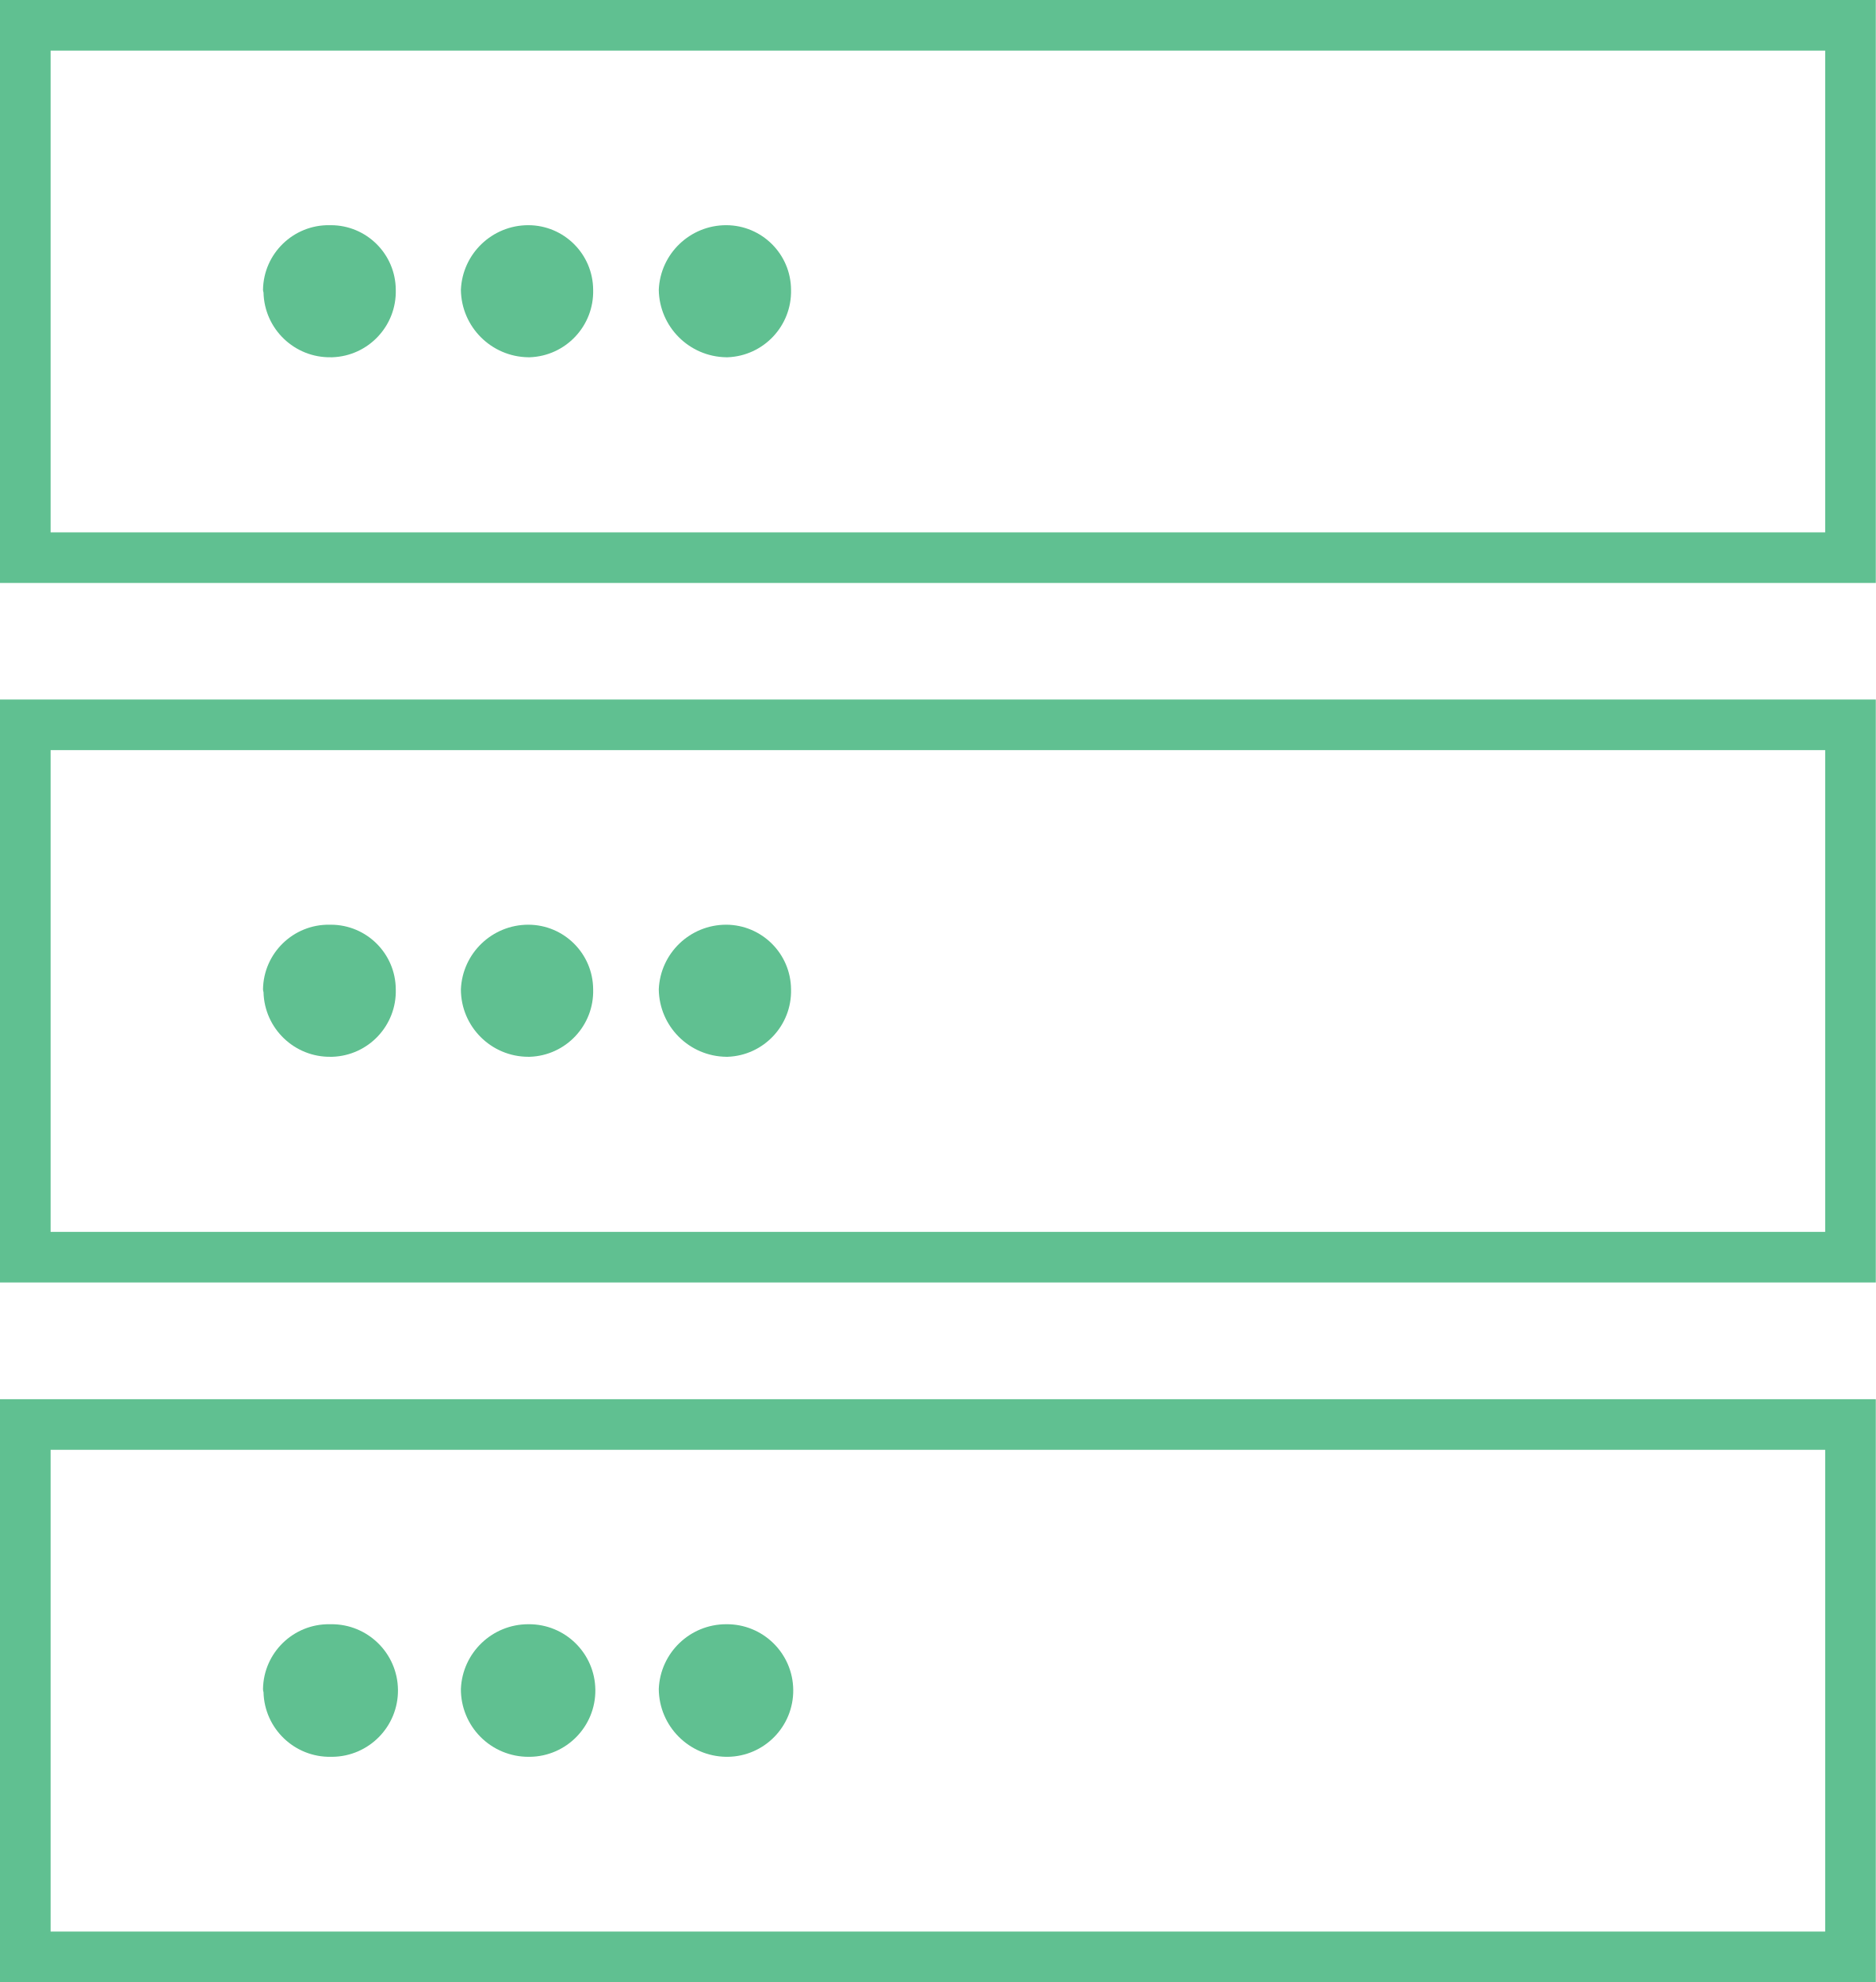
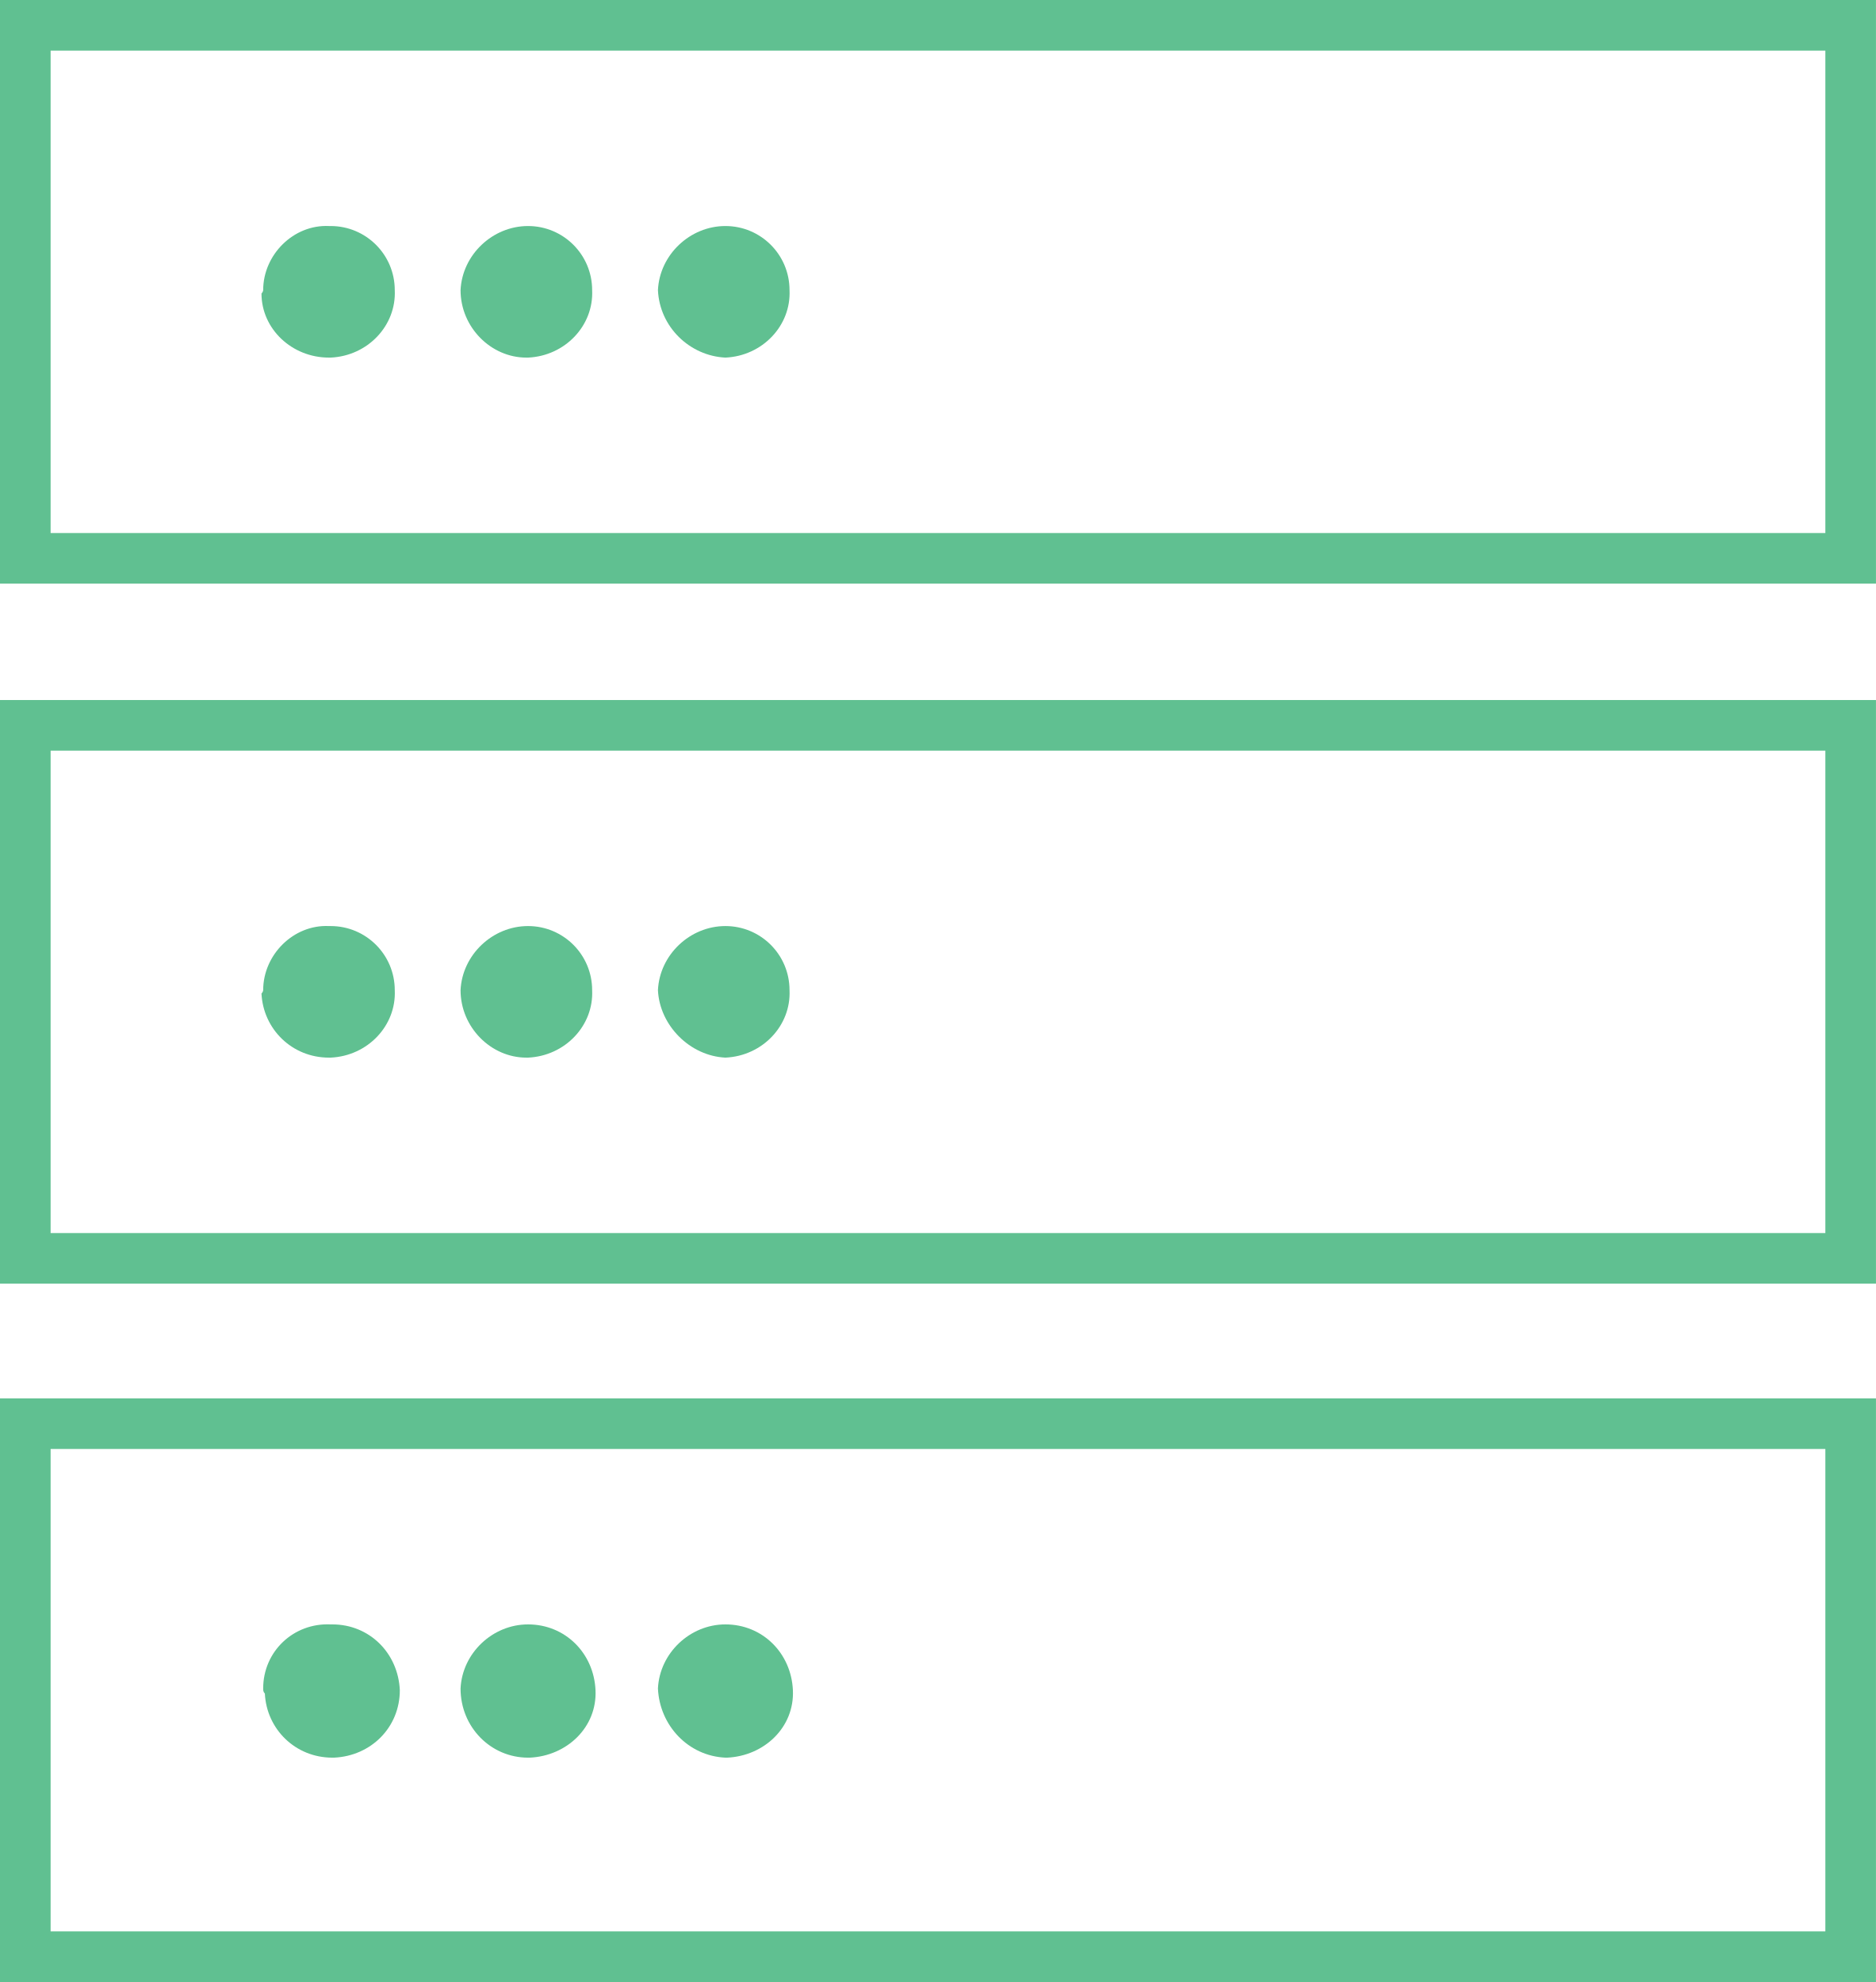
- <svg xmlns="http://www.w3.org/2000/svg" viewBox="0 0 111.19 117.5">
-   <defs>
-     <style>.cls-1{fill:none;stroke:#60c091;stroke-miterlimit:10;stroke-width:3px;}.cls-2{fill:#60c091;}</style>
-   </defs>
-   <g id="Layer_2" data-name="Layer 2">
-     <g id="Layer_1-2" data-name="Layer 1">
-       <g id="server_o_m" data-name="server o m">
-         <rect id="Rectangle_314" data-name="Rectangle 314" class="cls-1" x="1.5" y="1.5" width="108.19" height="31.56" />
-         <rect id="Rectangle_315" data-name="Rectangle 315" class="cls-1" x="1.5" y="42.97" width="108.19" height="31.56" />
-         <rect id="Rectangle_316" data-name="Rectangle 316" class="cls-1" x="1.5" y="84.45" width="108.19" height="31.56" />
-         <g id="Group_1403" data-name="Group 1403">
-           <path id="Path_158" data-name="Path 158" class="cls-2" d="M39.05,100.13h0a4,4,0,0,1,4-3.84,3.93,3.93,0,0,1,.08,7.86h-.08A4.05,4.05,0,0,1,39.05,100.13Z" />
-           <path id="Path_159" data-name="Path 159" class="cls-2" d="M27.32,100.13h0a4,4,0,0,1,4-3.84,3.93,3.93,0,0,1,.08,7.86h-.08A4,4,0,0,1,27.32,100.13Z" />
-           <path id="Path_160" data-name="Path 160" class="cls-2" d="M15.59,100.13h0a3.9,3.9,0,0,1,3.95-3.84h.08a3.93,3.93,0,0,1,.08,7.86h-.08a3.93,3.93,0,0,1-4-3.83A.61.61,0,0,1,15.59,100.13Z" />
-         </g>
-         <g id="Group_1404" data-name="Group 1404">
-           <path id="Path_161" data-name="Path 161" class="cls-2" d="M39.05,58.65h0a4,4,0,0,1,4-3.83,3.86,3.86,0,0,1,3.84,3.83,3.9,3.9,0,0,1-3.76,4h-.08A4.05,4.05,0,0,1,39.05,58.65Z" />
-           <path id="Path_162" data-name="Path 162" class="cls-2" d="M27.32,58.65h0a4,4,0,0,1,4-3.83,3.85,3.85,0,0,1,3.84,3.83,3.89,3.89,0,0,1-3.76,4h-.08A4,4,0,0,1,27.32,58.65Z" />
-           <path id="Path_163" data-name="Path 163" class="cls-2" d="M15.59,58.65h0a3.89,3.89,0,0,1,3.95-3.83h.08a3.85,3.85,0,0,1,3.84,3.83,3.89,3.89,0,0,1-3.76,4h-.08a3.93,3.93,0,0,1-4-3.83A.67.67,0,0,1,15.59,58.65Z" />
-         </g>
-         <g id="Group_1405" data-name="Group 1405">
-           <path id="Path_164" data-name="Path 164" class="cls-2" d="M39.05,17.18h0a4,4,0,0,1,4-3.83,3.85,3.85,0,0,1,3.84,3.83,3.91,3.91,0,0,1-3.76,4h-.08A4.06,4.06,0,0,1,39.05,17.18Z" />
-           <path id="Path_165" data-name="Path 165" class="cls-2" d="M27.32,17.18h0a4,4,0,0,1,4-3.83,3.85,3.85,0,0,1,3.84,3.83,3.9,3.9,0,0,1-3.76,4h-.08A4.05,4.05,0,0,1,27.32,17.18Z" />
-           <path id="Path_166" data-name="Path 166" class="cls-2" d="M15.59,17.18h0a3.89,3.89,0,0,1,3.95-3.83h.08a3.85,3.85,0,0,1,3.84,3.83,3.9,3.9,0,0,1-3.76,4h-.08a3.93,3.93,0,0,1-4-3.84A.6.6,0,0,1,15.59,17.18Z" />
-         </g>
-       </g>
+ <svg xmlns="http://www.w3.org/2000/svg" version="1.1" id="Layer_1" x="0px" y="0px" viewBox="0 0 111.2 117.5" style="enable-background:new 0 0 111.2 117.5;" xml:space="preserve">
+   <style type="text/css">
+ 	.st0{fill:none;stroke:#60C091;stroke-width:3;stroke-miterlimit:10;}
+ 	.st1{fill:#60C091;}
+ </style>
+   <g id="server_o_m">
+     <rect id="Rectangle_314" x="1.5" y="1.5" class="st0" width="108.2" height="31.6" />
+     <rect id="Rectangle_315" x="1.5" y="43" class="st0" width="108.2" height="31.6" />
+     <rect id="Rectangle_316" x="1.5" y="84.4" class="st0" width="108.2" height="31.6" />
+     <g id="Group_1403">
+       <path id="Path_158" class="st1" d="M39,100.1L39,100.1c0.1-2.1,1.9-3.8,4-3.8c2.2,0,3.9,1.7,4,3.9s-1.7,3.9-3.9,4H43    C40.8,104.1,39.1,102.3,39,100.1z" />
+       <path id="Path_159" class="st1" d="M27.3,100.1L27.3,100.1c0.1-2.1,1.9-3.8,4-3.8c2.2,0,3.9,1.7,4,3.9s-1.7,3.9-3.9,4h-0.1    C29.1,104.2,27.3,102.4,27.3,100.1C27.3,100.1,27.3,100.1,27.3,100.1z" />
+       <path id="Path_160" class="st1" d="M15.6,100.1L15.6,100.1c0-2.2,1.8-3.9,4-3.8h0.1c2.2,0,3.9,1.7,4,3.9c0,2.2-1.7,3.9-3.9,4h-0.1    c-2.2,0-3.9-1.7-4-3.8C15.6,100.3,15.6,100.2,15.6,100.1z" />
+     </g>
+     <g id="Group_1404">
+       <path id="Path_161" class="st1" d="M39,58.7L39,58.7c0.1-2.1,1.9-3.8,4-3.8c2.1,0,3.8,1.7,3.8,3.8c0.1,2.1-1.6,3.9-3.8,4H43    C40.9,62.6,39.1,60.8,39,58.7z" />
+       <path id="Path_162" class="st1" d="M27.3,58.7L27.3,58.7c0.1-2.1,1.9-3.8,4-3.8c2.1,0,3.8,1.7,3.8,3.8c0.1,2.1-1.6,3.9-3.8,4h-0.1    C29.1,62.7,27.3,60.9,27.3,58.7z" />
+       <path id="Path_163" class="st1" d="M15.6,58.7L15.6,58.7c0-2.1,1.8-3.9,3.9-3.8c0,0,0,0,0,0h0.1c2.1,0,3.8,1.7,3.8,3.8    c0.1,2.1-1.6,3.9-3.8,4h-0.1c-2.2,0-3.9-1.7-4-3.8C15.6,58.8,15.6,58.7,15.6,58.7z" />
+     </g>
+     <g id="Group_1405">
+       <path id="Path_164" class="st1" d="M39,17.2L39,17.2c0.1-2.1,1.9-3.8,4-3.8c2.1,0,3.8,1.7,3.8,3.8c0.1,2.1-1.6,3.9-3.8,4H43    C40.9,21.1,39.1,19.4,39,17.2z" />
+       <path id="Path_165" class="st1" d="M27.3,17.2L27.3,17.2c0.1-2.1,1.9-3.8,4-3.8c2.1,0,3.8,1.7,3.8,3.8c0.1,2.1-1.6,3.9-3.8,4h-0.1    C29.1,21.2,27.3,19.4,27.3,17.2z" />
+       <path id="Path_166" class="st1" d="M15.6,17.2L15.6,17.2c0-2.1,1.8-3.9,3.9-3.8c0,0,0,0,0,0h0.1c2.1,0,3.8,1.7,3.8,3.8    c0.1,2.1-1.6,3.9-3.8,4h-0.1c-2.2,0-4-1.7-4-3.8C15.6,17.3,15.6,17.2,15.6,17.2z" />
    </g>
  </g>
</svg>
